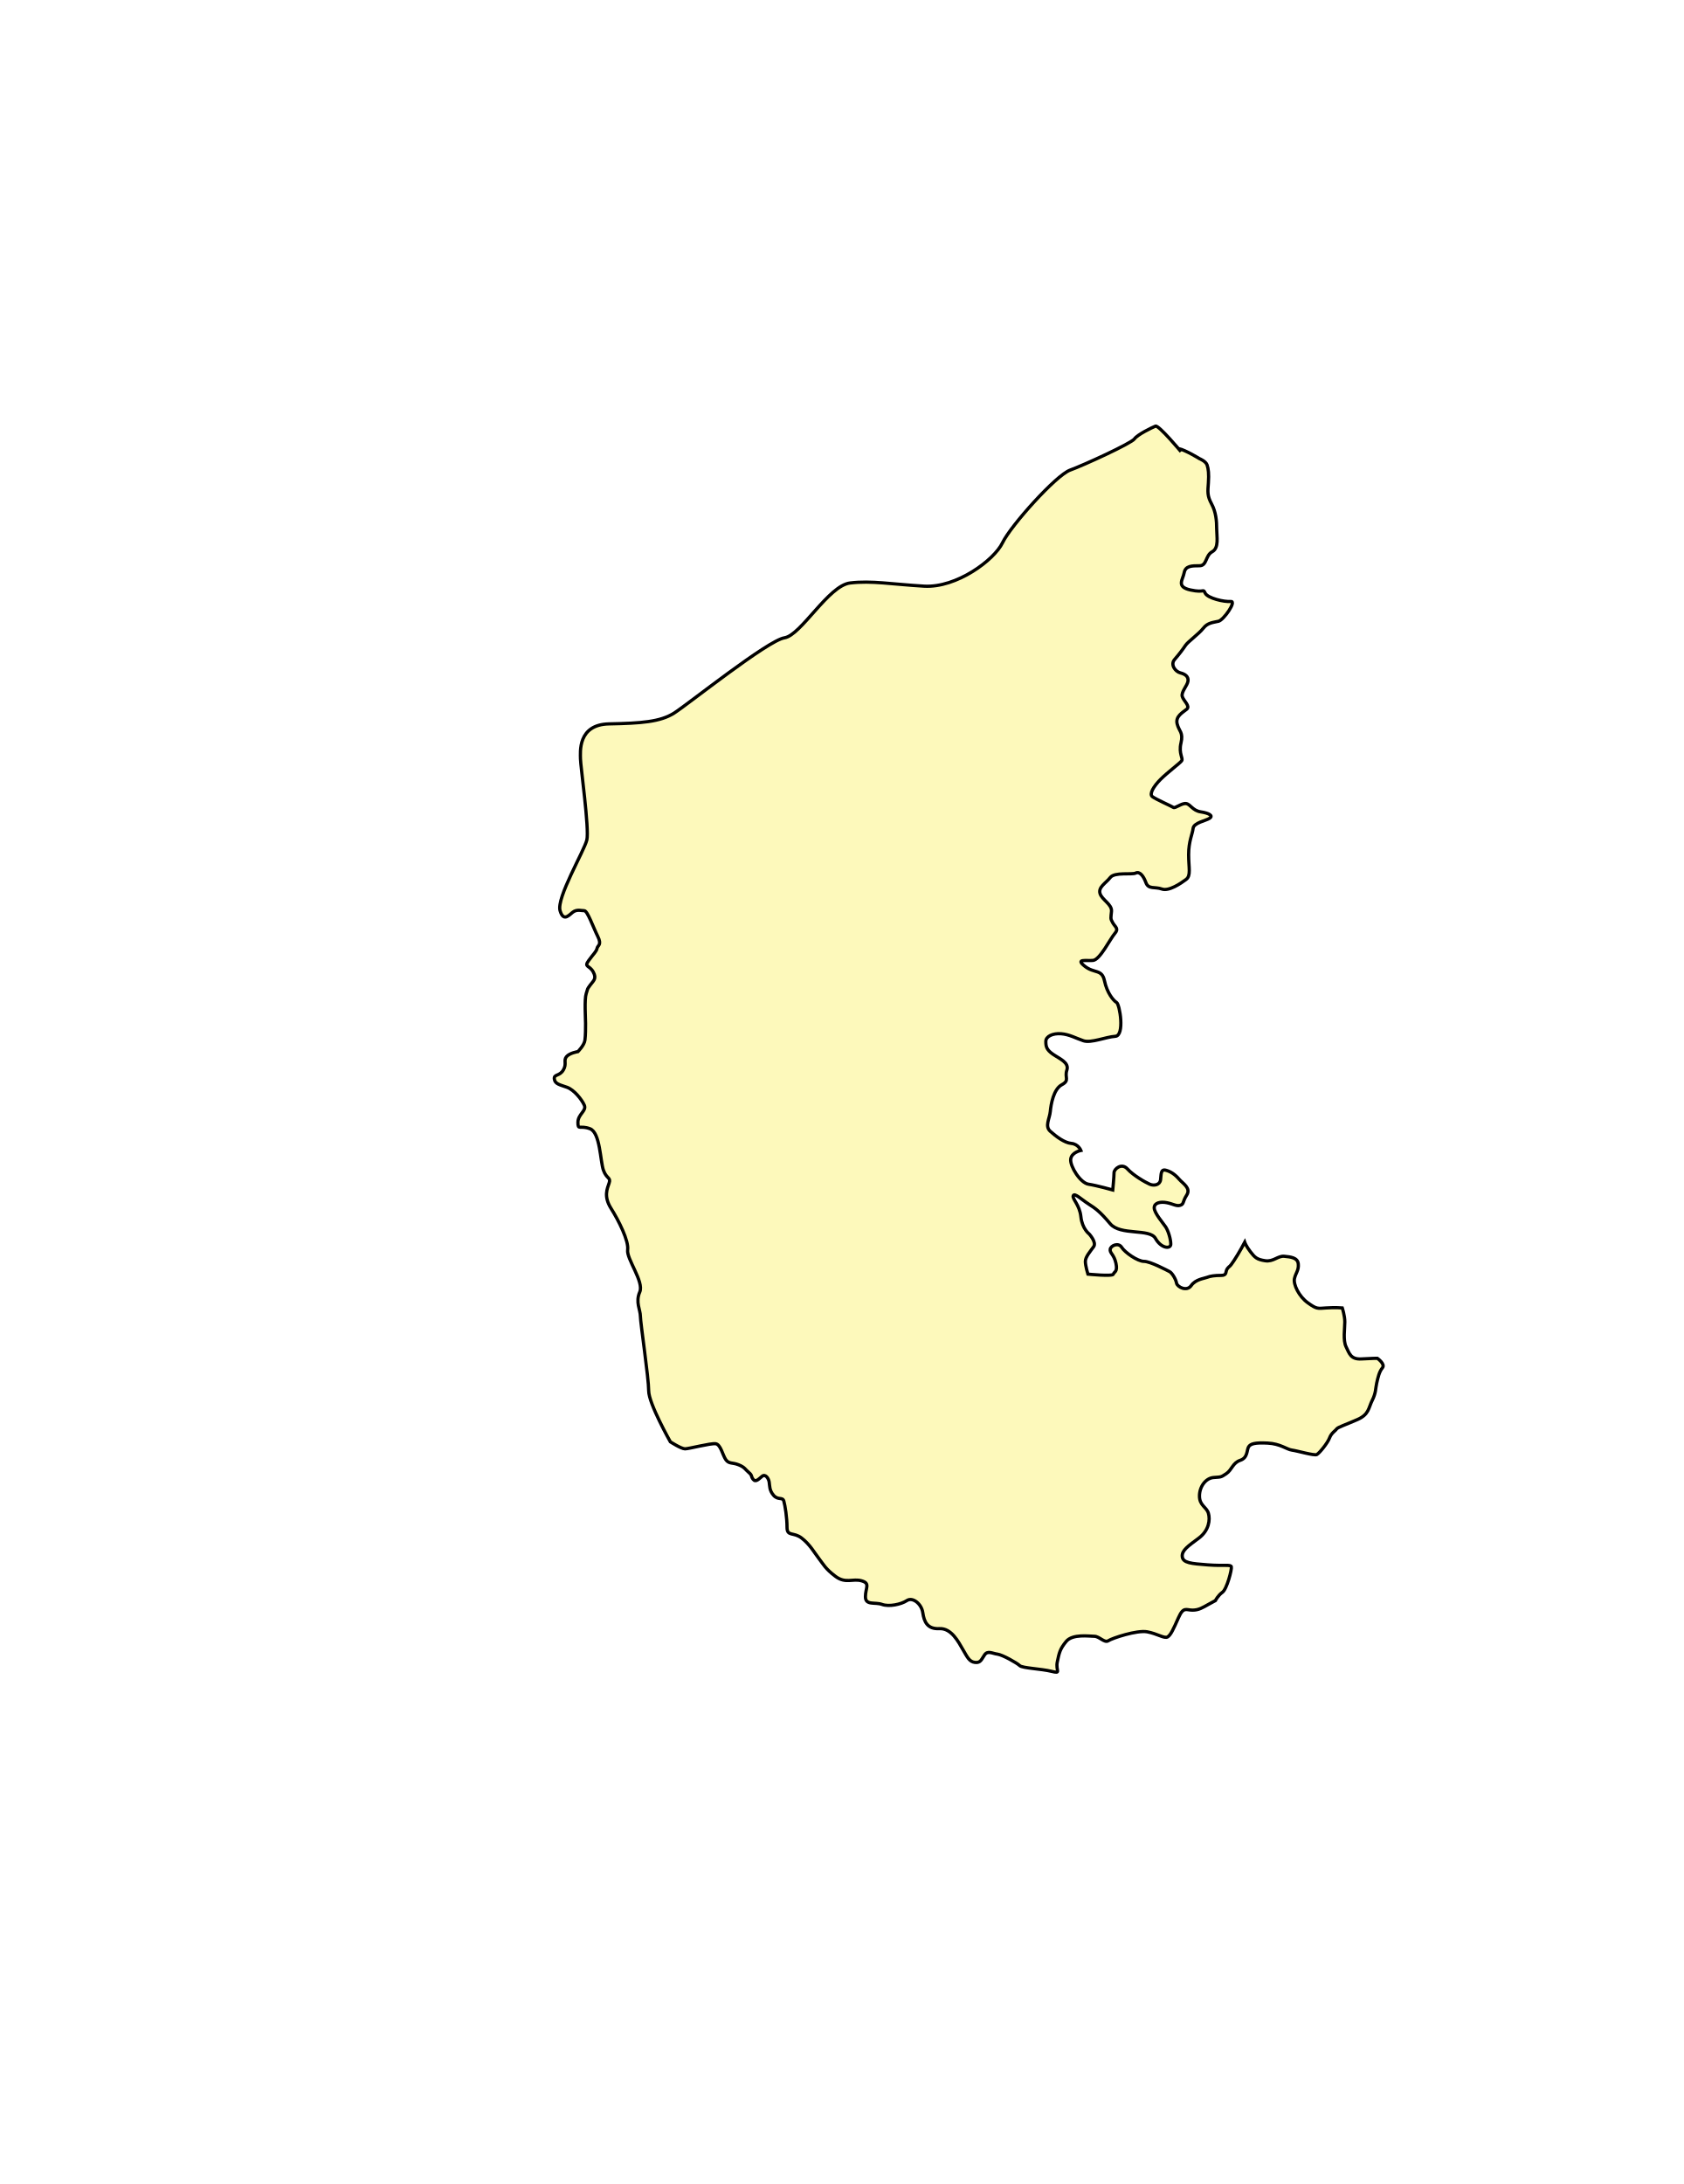
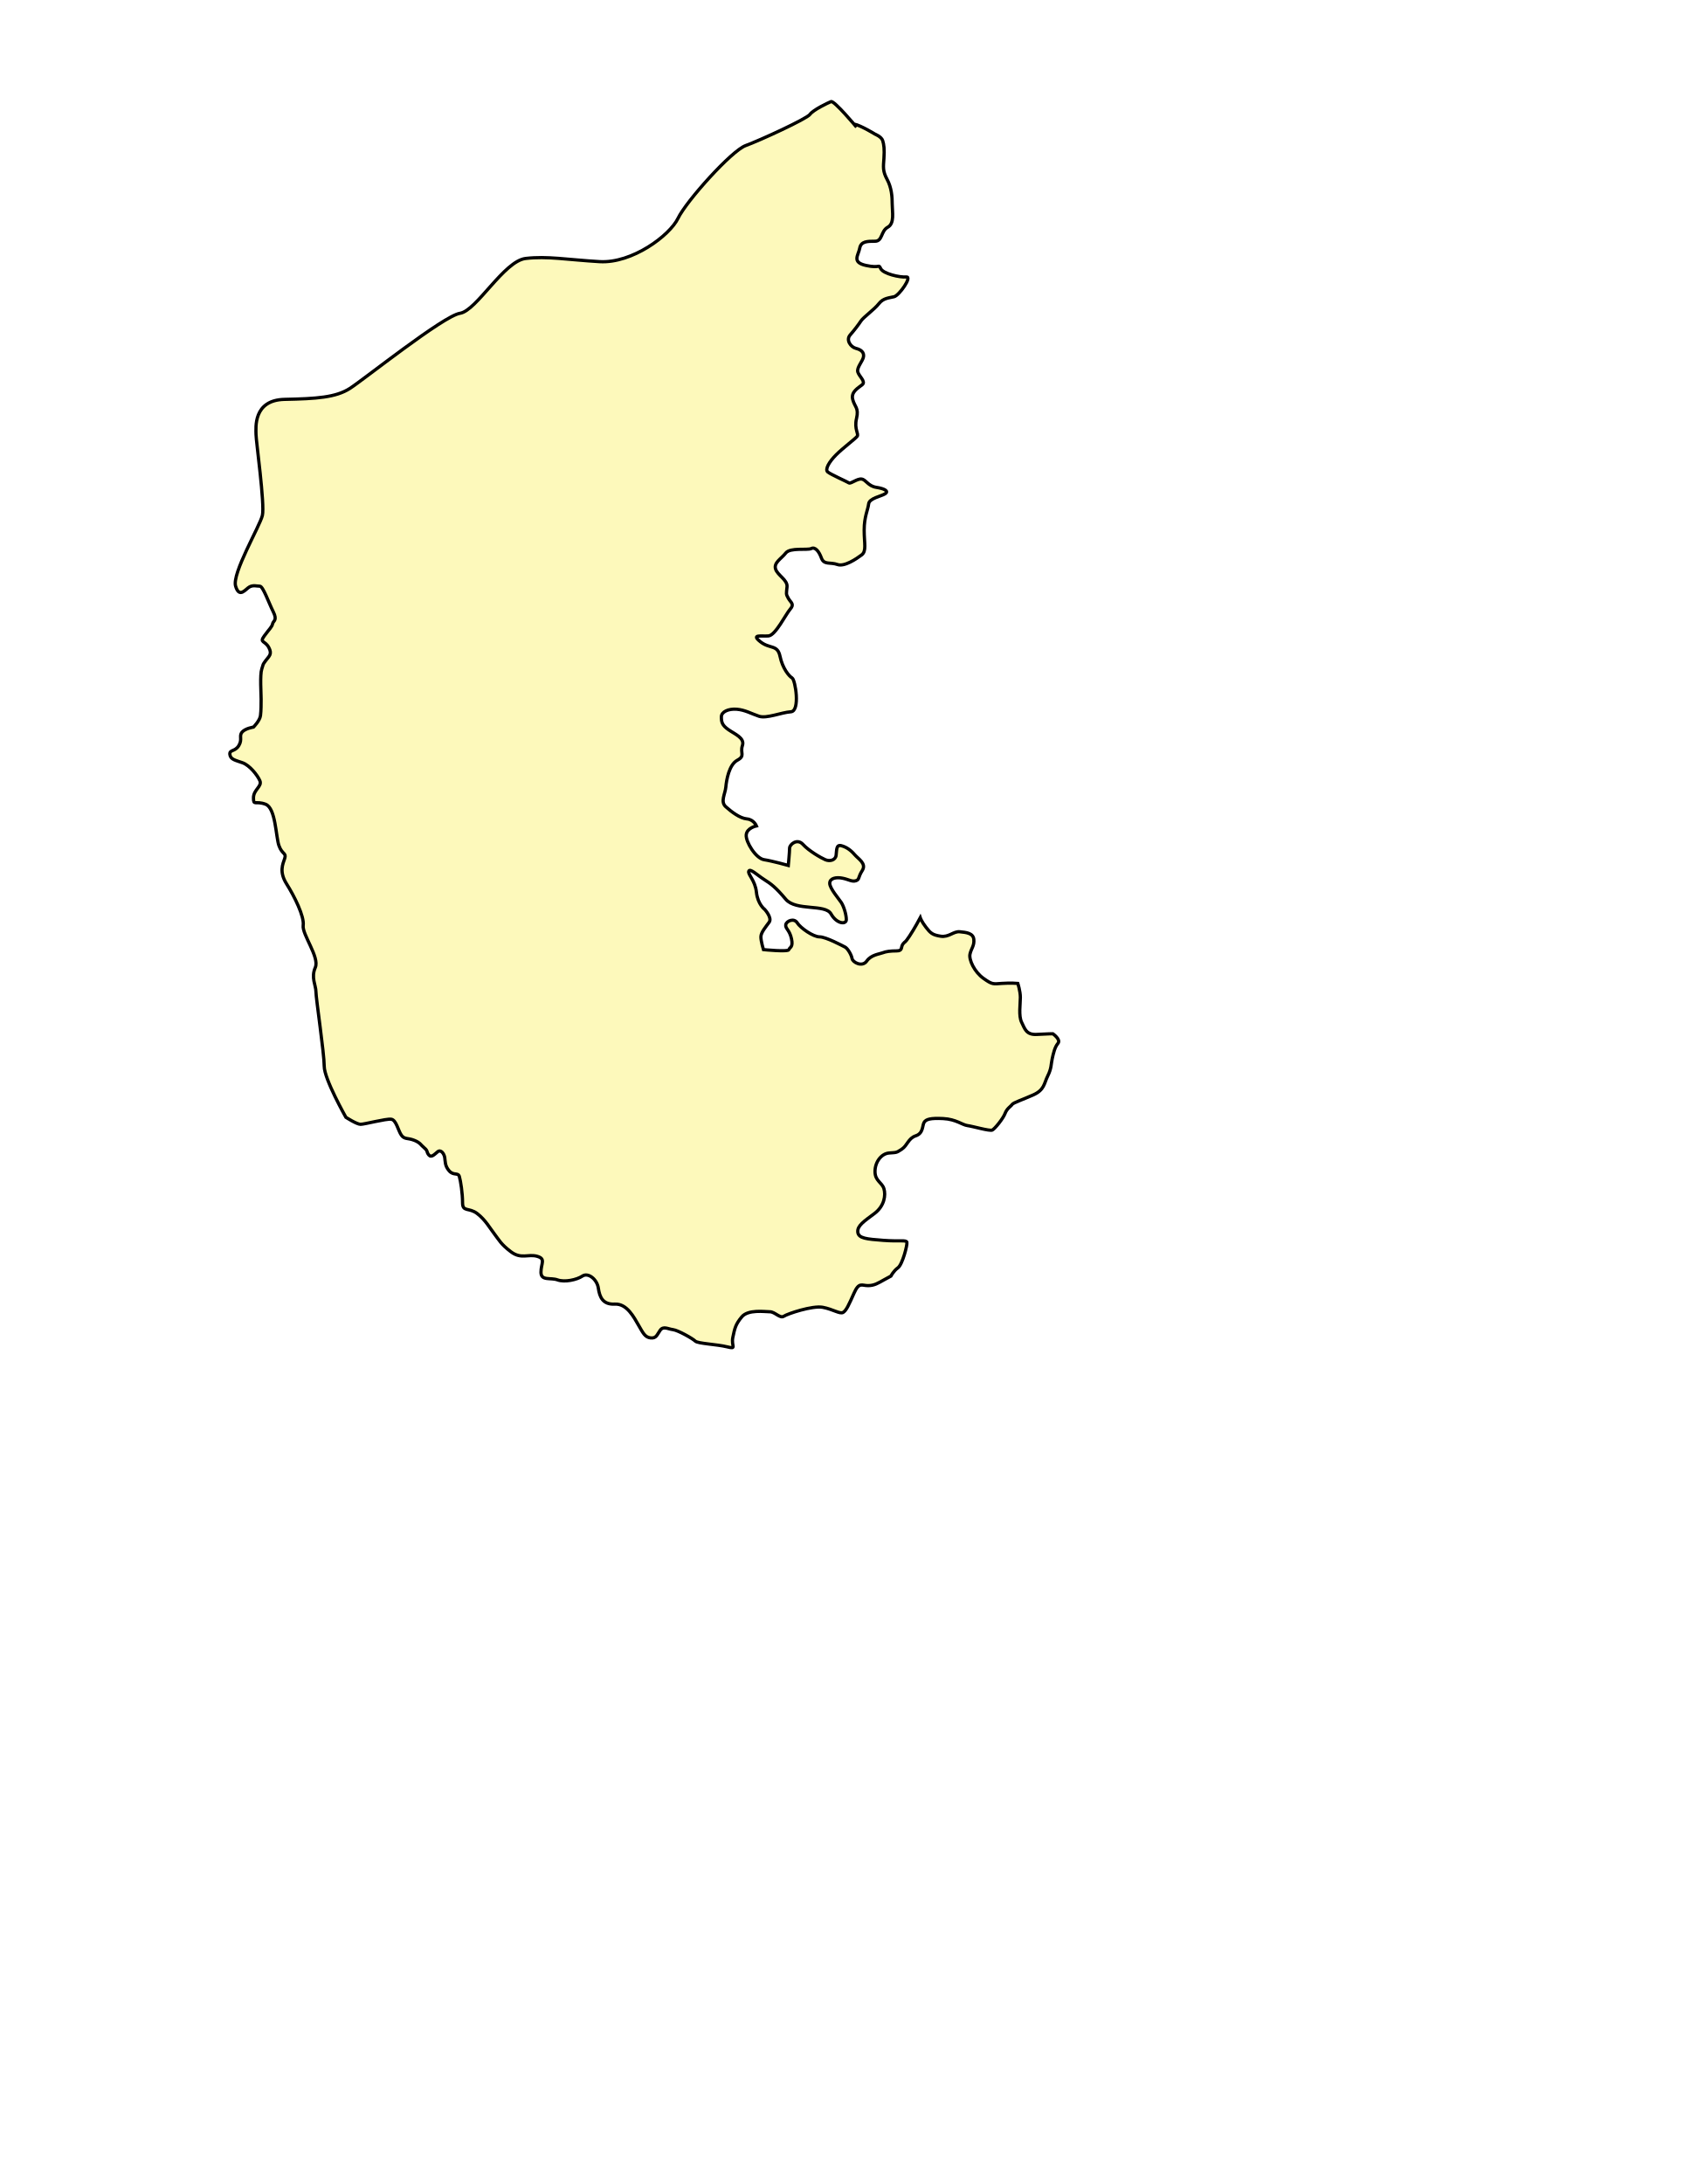
- <svg xmlns="http://www.w3.org/2000/svg" aria-label="Karnataka" preserveAspectRatio="xMidYMid meet" style="width: 100%; height: 100%;" viewBox="150 1000 519 673">
+ <svg xmlns="http://www.w3.org/2000/svg" aria-label="Karnataka" preserveAspectRatio="xMidYMid meet" style="width: 150%; height: 150%;" viewBox="250 1100 519 673">
  <g id="karnataka">
    <path d="m 513.195,1138.187 c 2.358,0.589 6.484,3.144 6.484,3.144 0,0 1.965,0.786 2.358,1.965 0.393,1.179 0.589,2.751 0.393,5.501 -0.196,2.751 -0.393,3.929 0.982,6.484 1.375,2.554 1.572,5.305 1.572,7.662 0,2.358 0.786,5.894 -1.375,7.073 -2.161,1.179 -1.572,4.322 -3.93,4.322 -2.358,0 -4.322,0 -4.715,2.161 -0.393,2.161 -2.554,4.322 1.965,5.305 4.519,0.982 3.733,-0.589 4.519,0.982 0.786,1.572 5.894,2.751 7.859,2.554 1.965,-0.197 -2.161,5.698 -3.733,6.091 -1.572,0.393 -3.34,0.393 -4.715,2.161 -1.375,1.768 -4.715,4.126 -5.501,5.305 -0.786,1.179 -1.965,2.751 -3.34,4.322 -1.375,1.572 0.196,3.733 1.768,4.126 1.572,0.393 2.554,1.179 2.358,2.554 -0.196,1.375 -2.161,3.34 -1.768,4.715 0.393,1.375 2.554,2.947 1.375,3.929 -1.179,0.982 -3.537,2.161 -2.947,4.519 0.589,2.358 1.965,2.554 1.179,5.894 -0.786,3.34 0.786,4.715 0.196,5.501 -0.589,0.786 -4.322,3.537 -6.484,5.698 -2.161,2.161 -3.537,4.519 -2.554,5.305 0.982,0.786 5.894,2.947 6.484,3.34 0.589,0.393 2.554,-1.375 3.93,-1.179 1.375,0.197 1.965,2.161 4.519,2.554 2.554,0.393 3.93,1.179 2.751,1.965 -1.179,0.786 -4.912,1.375 -5.108,3.144 -0.196,1.768 -1.375,3.929 -1.375,8.056 0,4.126 0.786,6.484 -0.786,7.663 -1.572,1.179 -5.305,3.733 -7.466,2.947 -2.161,-0.786 -4.126,0.197 -4.912,-1.965 -0.786,-2.161 -1.965,-3.537 -3.144,-2.947 -1.179,0.589 -6.484,-0.393 -7.859,1.375 -1.375,1.768 -3.733,2.947 -3.144,4.912 0.589,1.965 3.733,3.34 3.537,5.501 -0.196,2.161 -0.393,2.161 0.393,3.537 0.786,1.375 1.965,1.768 0.589,3.34 -1.375,1.572 -4.519,8.056 -6.68,8.252 -2.161,0.197 -5.501,-0.589 -2.554,1.768 2.947,2.358 5.305,0.786 6.091,4.519 0.786,3.733 2.751,6.091 3.733,6.68 0.982,0.589 2.554,10.217 -0.393,10.413 -2.947,0.197 -7.466,2.161 -9.824,1.375 -2.358,-0.786 -4.322,-1.965 -6.877,-2.161 -2.554,-0.197 -4.715,0.786 -4.715,2.358 0,1.572 0.196,2.554 2.161,3.93 1.965,1.375 5.108,2.554 4.322,4.912 -0.786,2.358 0.982,3.144 -1.572,4.519 -2.554,1.375 -3.34,6.091 -3.537,8.252 -0.196,2.161 -1.768,4.519 0,6.091 1.768,1.572 4.322,3.537 6.484,3.733 2.161,0.196 2.947,2.161 2.947,2.161 0,0 -2.947,0.589 -3.144,2.751 -0.196,2.161 2.947,7.27 5.501,7.662 2.554,0.393 7.466,1.768 7.466,1.768 0,0 0.393,-4.126 0.393,-5.305 0,-1.179 2.358,-3.144 4.126,-1.179 1.768,1.965 5.501,4.126 6.877,4.715 1.375,0.59 3.144,0.197 3.34,-1.375 0.196,-1.572 0,-3.34 1.572,-2.947 1.572,0.393 2.947,1.375 4.126,2.751 1.179,1.375 3.733,2.751 2.358,4.912 -1.375,2.161 -0.786,2.751 -1.965,3.144 -1.179,0.393 -2.161,-0.393 -4.126,-0.786 -1.965,-0.393 -3.93,0 -3.93,1.572 0,1.572 2.751,4.715 3.537,5.894 0.786,1.179 1.572,3.733 1.572,5.305 0,1.572 -2.947,1.375 -4.715,-1.768 -1.768,-3.144 -10.806,-0.786 -13.95,-4.519 -3.144,-3.733 -4.519,-4.715 -6.68,-6.091 -2.161,-1.375 -4.322,-3.537 -4.715,-2.554 -0.393,0.982 1.965,2.751 2.358,6.484 0.393,3.733 2.554,5.305 2.554,5.305 0,0 2.358,2.554 1.375,3.93 -0.982,1.375 -2.554,3.144 -2.554,4.519 0,1.375 0.786,3.929 0.786,3.929 0,0 7.663,0.786 7.859,0 0.196,-0.786 1.375,-0.589 0.786,-3.34 -0.589,-2.751 -1.965,-3.144 -1.768,-4.322 0.196,-1.179 2.554,-2.161 3.537,-0.59 0.982,1.572 4.912,4.322 6.877,4.322 1.965,0 7.073,2.751 7.859,3.144 0.786,0.393 1.965,2.358 2.161,3.537 0.196,1.179 3.144,2.751 4.519,0.786 1.375,-1.965 3.93,-2.161 4.912,-2.554 0.982,-0.393 2.358,-0.589 4.322,-0.589 1.965,0 1.179,-1.179 1.965,-2.161 0.786,-0.982 0.393,0 1.965,-2.358 1.572,-2.358 3.34,-5.698 3.34,-5.698 0,0 0.393,1.179 1.768,2.947 1.375,1.768 1.965,2.358 4.519,2.751 2.554,0.393 3.93,-1.572 5.894,-1.375 1.965,0.197 4.126,0.393 4.322,2.358 0.196,1.965 -0.786,2.751 -1.179,4.519 -0.393,1.768 1.375,5.501 4.126,7.466 2.751,1.965 2.947,1.768 5.698,1.572 2.751,-0.196 4.912,0 4.912,0 0,0 0.786,2.358 0.786,4.322 0,1.965 -0.589,5.698 0.393,7.663 0.982,1.965 1.375,3.929 4.715,3.733 3.34,-0.197 4.912,-0.197 4.912,-0.197 0,0 2.554,1.768 1.572,2.947 -0.982,1.179 -1.375,2.947 -1.768,4.715 -0.393,1.768 -0.196,2.947 -1.375,5.305 -1.179,2.358 -0.982,4.322 -4.519,5.894 -3.537,1.572 -6.091,2.358 -6.484,2.947 -0.393,0.589 -1.572,1.179 -2.161,2.751 -0.589,1.572 -3.144,4.715 -3.93,5.108 -0.786,0.393 -6.091,-1.179 -7.663,-1.375 -1.572,-0.197 -3.537,-1.965 -7.466,-2.161 -3.93,-0.196 -5.305,0.197 -5.894,1.179 -0.589,0.982 -0.196,3.34 -2.554,4.126 -2.358,0.786 -2.554,2.947 -4.322,4.126 -1.768,1.179 -1.572,0.982 -3.93,1.179 -2.358,0.197 -4.322,2.751 -4.322,5.698 0,2.947 2.161,3.34 2.751,5.305 0.589,1.965 0.196,5.305 -2.947,7.662 -3.144,2.358 -5.305,3.733 -5.108,5.698 0.196,1.965 2.751,2.161 7.859,2.554 5.108,0.393 7.073,-0.197 7.27,0.589 0.196,0.786 -1.375,6.877 -2.751,7.859 -1.375,0.982 -2.161,2.554 -2.161,2.554 0,0 -0.393,0.196 -2.161,1.179 -1.768,0.982 -2.947,1.768 -4.912,1.768 -1.965,0 -2.751,-1.179 -4.322,2.358 -1.572,3.537 -2.358,5.305 -3.34,5.894 -0.982,0.589 -3.144,-0.982 -6.287,-1.572 -3.144,-0.589 -10.806,1.965 -11.985,2.751 -1.179,0.786 -2.751,-1.375 -4.322,-1.375 -1.572,0 -6.68,-0.786 -8.645,1.572 -1.965,2.358 -2.161,3.537 -2.751,6.287 -0.589,2.751 1.375,3.733 -1.768,2.947 -3.144,-0.786 -9.038,-0.982 -9.824,-1.768 -0.786,-0.786 -5.305,-3.34 -6.877,-3.537 -1.572,-0.196 -2.947,-1.179 -3.93,0.197 -0.982,1.375 -1.179,2.554 -2.947,2.358 -1.768,-0.196 -2.358,-1.572 -3.733,-3.929 -1.375,-2.358 -3.537,-6.68 -7.27,-6.484 -3.733,0.197 -4.715,-2.161 -5.108,-4.912 -0.393,-2.751 -3.144,-4.912 -4.912,-3.733 -1.768,1.179 -5.501,1.965 -7.663,1.179 -2.161,-0.786 -5.108,0.393 -5.108,-2.358 0,-2.751 1.572,-4.126 -1.179,-4.912 -2.751,-0.786 -4.912,0.982 -8.056,-1.375 -3.144,-2.358 -3.733,-3.733 -5.108,-5.501 -1.375,-1.768 -2.751,-4.322 -5.305,-6.287 -2.554,-1.965 -4.519,-0.393 -4.519,-3.34 0,-2.947 -0.589,-6.68 -0.982,-8.056 -0.393,-1.375 -1.768,-0.196 -3.144,-1.768 -1.375,-1.572 -1.179,-2.947 -1.375,-4.126 -0.196,-1.179 -1.179,-2.554 -2.161,-1.768 -0.982,0.786 -1.965,1.965 -2.751,0.982 -0.786,-0.982 -0.196,-1.179 -1.375,-2.161 -1.179,-0.982 -1.179,-1.572 -3.144,-2.358 -1.965,-0.786 -2.947,-0.197 -3.93,-1.572 -0.982,-1.375 -1.572,-4.715 -3.144,-4.912 -1.572,-0.197 -8.252,1.572 -9.431,1.572 -1.179,0 -4.519,-2.161 -4.519,-2.161 0,0 -6.68,-11.789 -6.68,-15.718 0,-3.929 -2.554,-21.023 -2.554,-22.988 0,-1.965 -1.572,-4.322 -0.196,-7.466 1.375,-3.144 -4.126,-10.217 -3.733,-12.967 0.393,-2.751 -2.751,-9.038 -5.108,-12.771 -2.358,-3.733 -1.179,-6.091 -0.589,-7.859 0.589,-1.768 -0.786,-1.179 -1.768,-3.929 -0.982,-2.751 -0.982,-11.592 -4.126,-12.771 -3.144,-1.179 -3.733,0.59 -3.733,-1.965 0,-2.554 2.751,-3.537 1.965,-5.305 -0.786,-1.768 -3.144,-4.715 -5.305,-5.501 -2.161,-0.786 -3.733,-0.982 -3.93,-2.554 -0.196,-1.572 1.572,-0.786 2.751,-2.751 1.179,-1.965 0,-2.947 0.982,-4.126 0.982,-1.179 3.537,-1.572 3.537,-1.572 0,0 1.965,-1.965 2.161,-3.537 0.196,-1.572 0.196,-3.537 0.196,-5.108 0,-1.572 -0.393,-7.466 0.196,-9.234 0.589,-1.768 0.196,-1.179 1.179,-2.554 0.982,-1.375 2.161,-1.965 0.982,-4.126 -1.179,-2.161 -2.947,-1.375 -1.375,-3.537 1.572,-2.161 2.358,-2.751 2.554,-3.733 0.196,-0.982 1.572,-0.982 0.196,-3.733 -1.375,-2.751 -3.144,-7.859 -4.126,-7.859 -0.982,0 -1.965,-0.393 -3.144,0.197 -1.179,0.589 -3.144,3.733 -4.322,-0.197 -1.179,-3.929 7.466,-18.469 8.252,-21.809 0.786,-3.34 -1.965,-22.988 -1.965,-24.953 0,-1.965 -0.982,-10.61 8.841,-10.806 9.824,-0.197 15.718,-0.59 20.041,-3.34 4.322,-2.751 28.882,-22.398 33.99,-23.184 5.108,-0.786 13.557,-16.111 20.237,-16.897 6.68,-0.786 12.771,0.393 22.791,0.982 10.02,0.589 21.612,-8.056 24.167,-13.36 2.554,-5.305 16.504,-20.826 20.826,-22.398 4.322,-1.572 18.862,-8.252 19.844,-9.627 0.982,-1.375 5.501,-3.537 6.484,-3.929 0.982,-0.393 7.859,7.859 7.859,7.859 z" id="path3868" style="fill:#fdf9bb;fill-opacity:1;stroke:#000000;stroke-width:1px;stroke-linecap:butt;stroke-linejoin:miter;stroke-opacity:1" />
  </g>
</svg>
